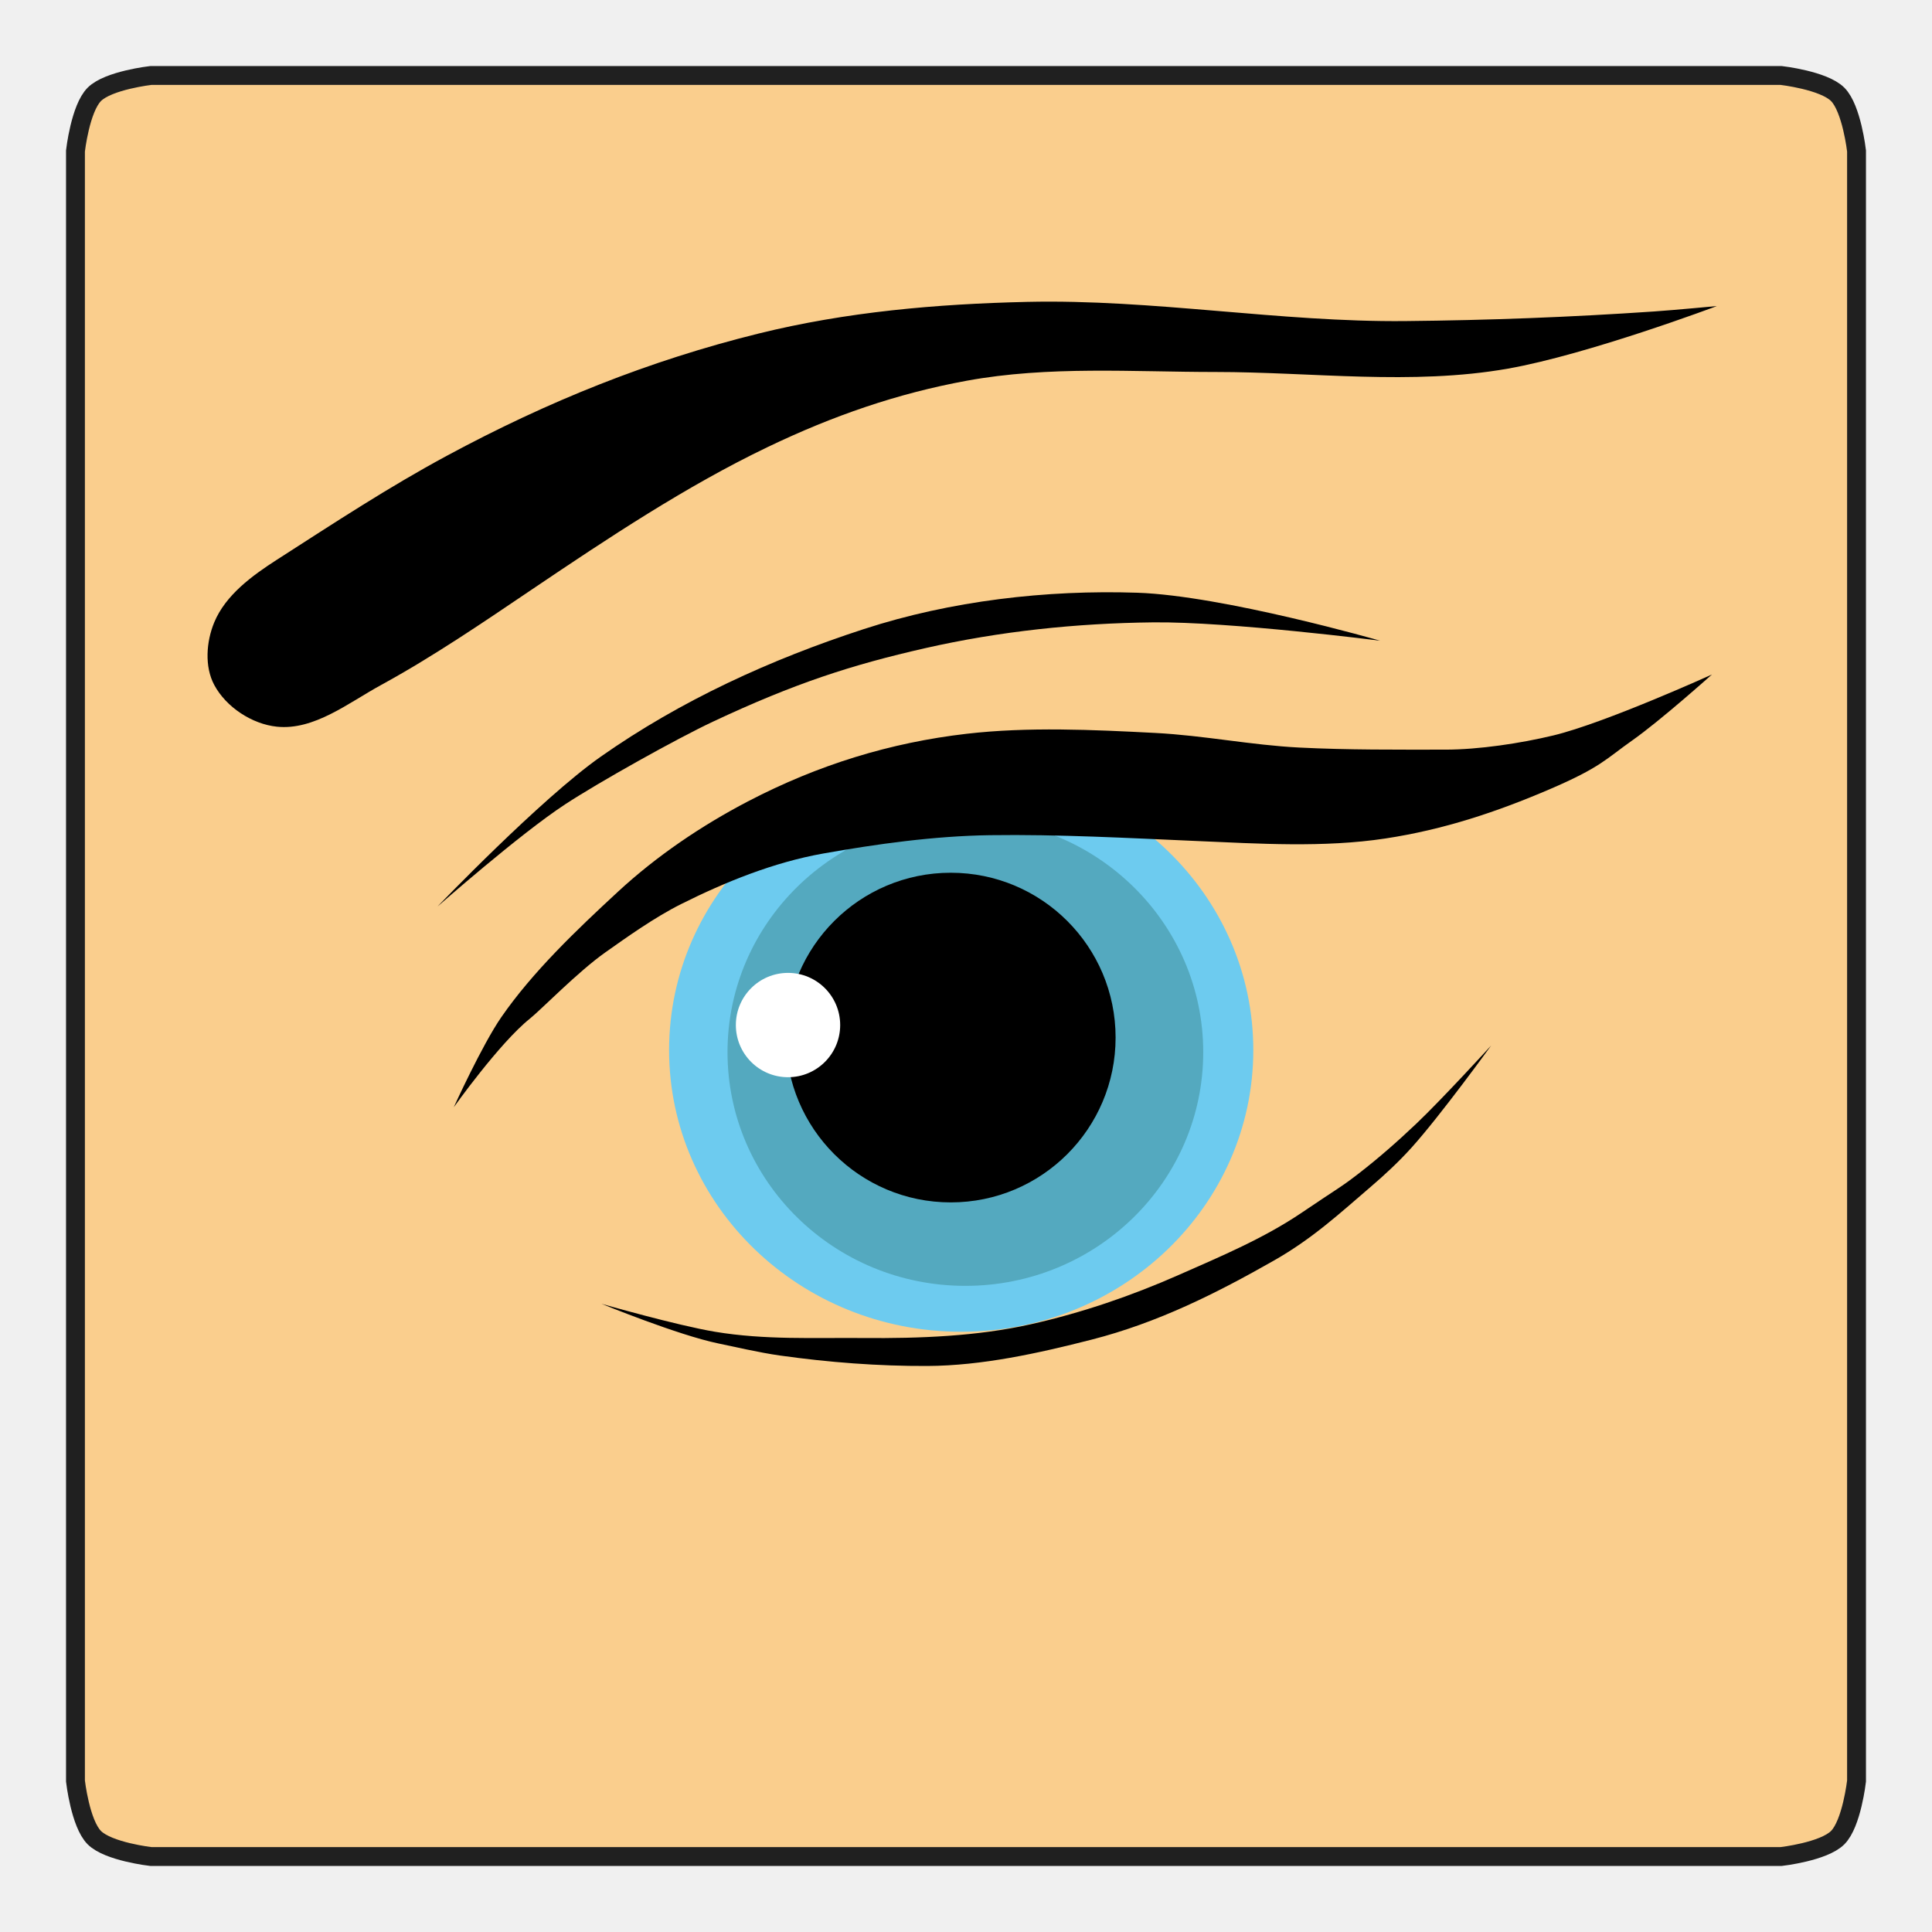
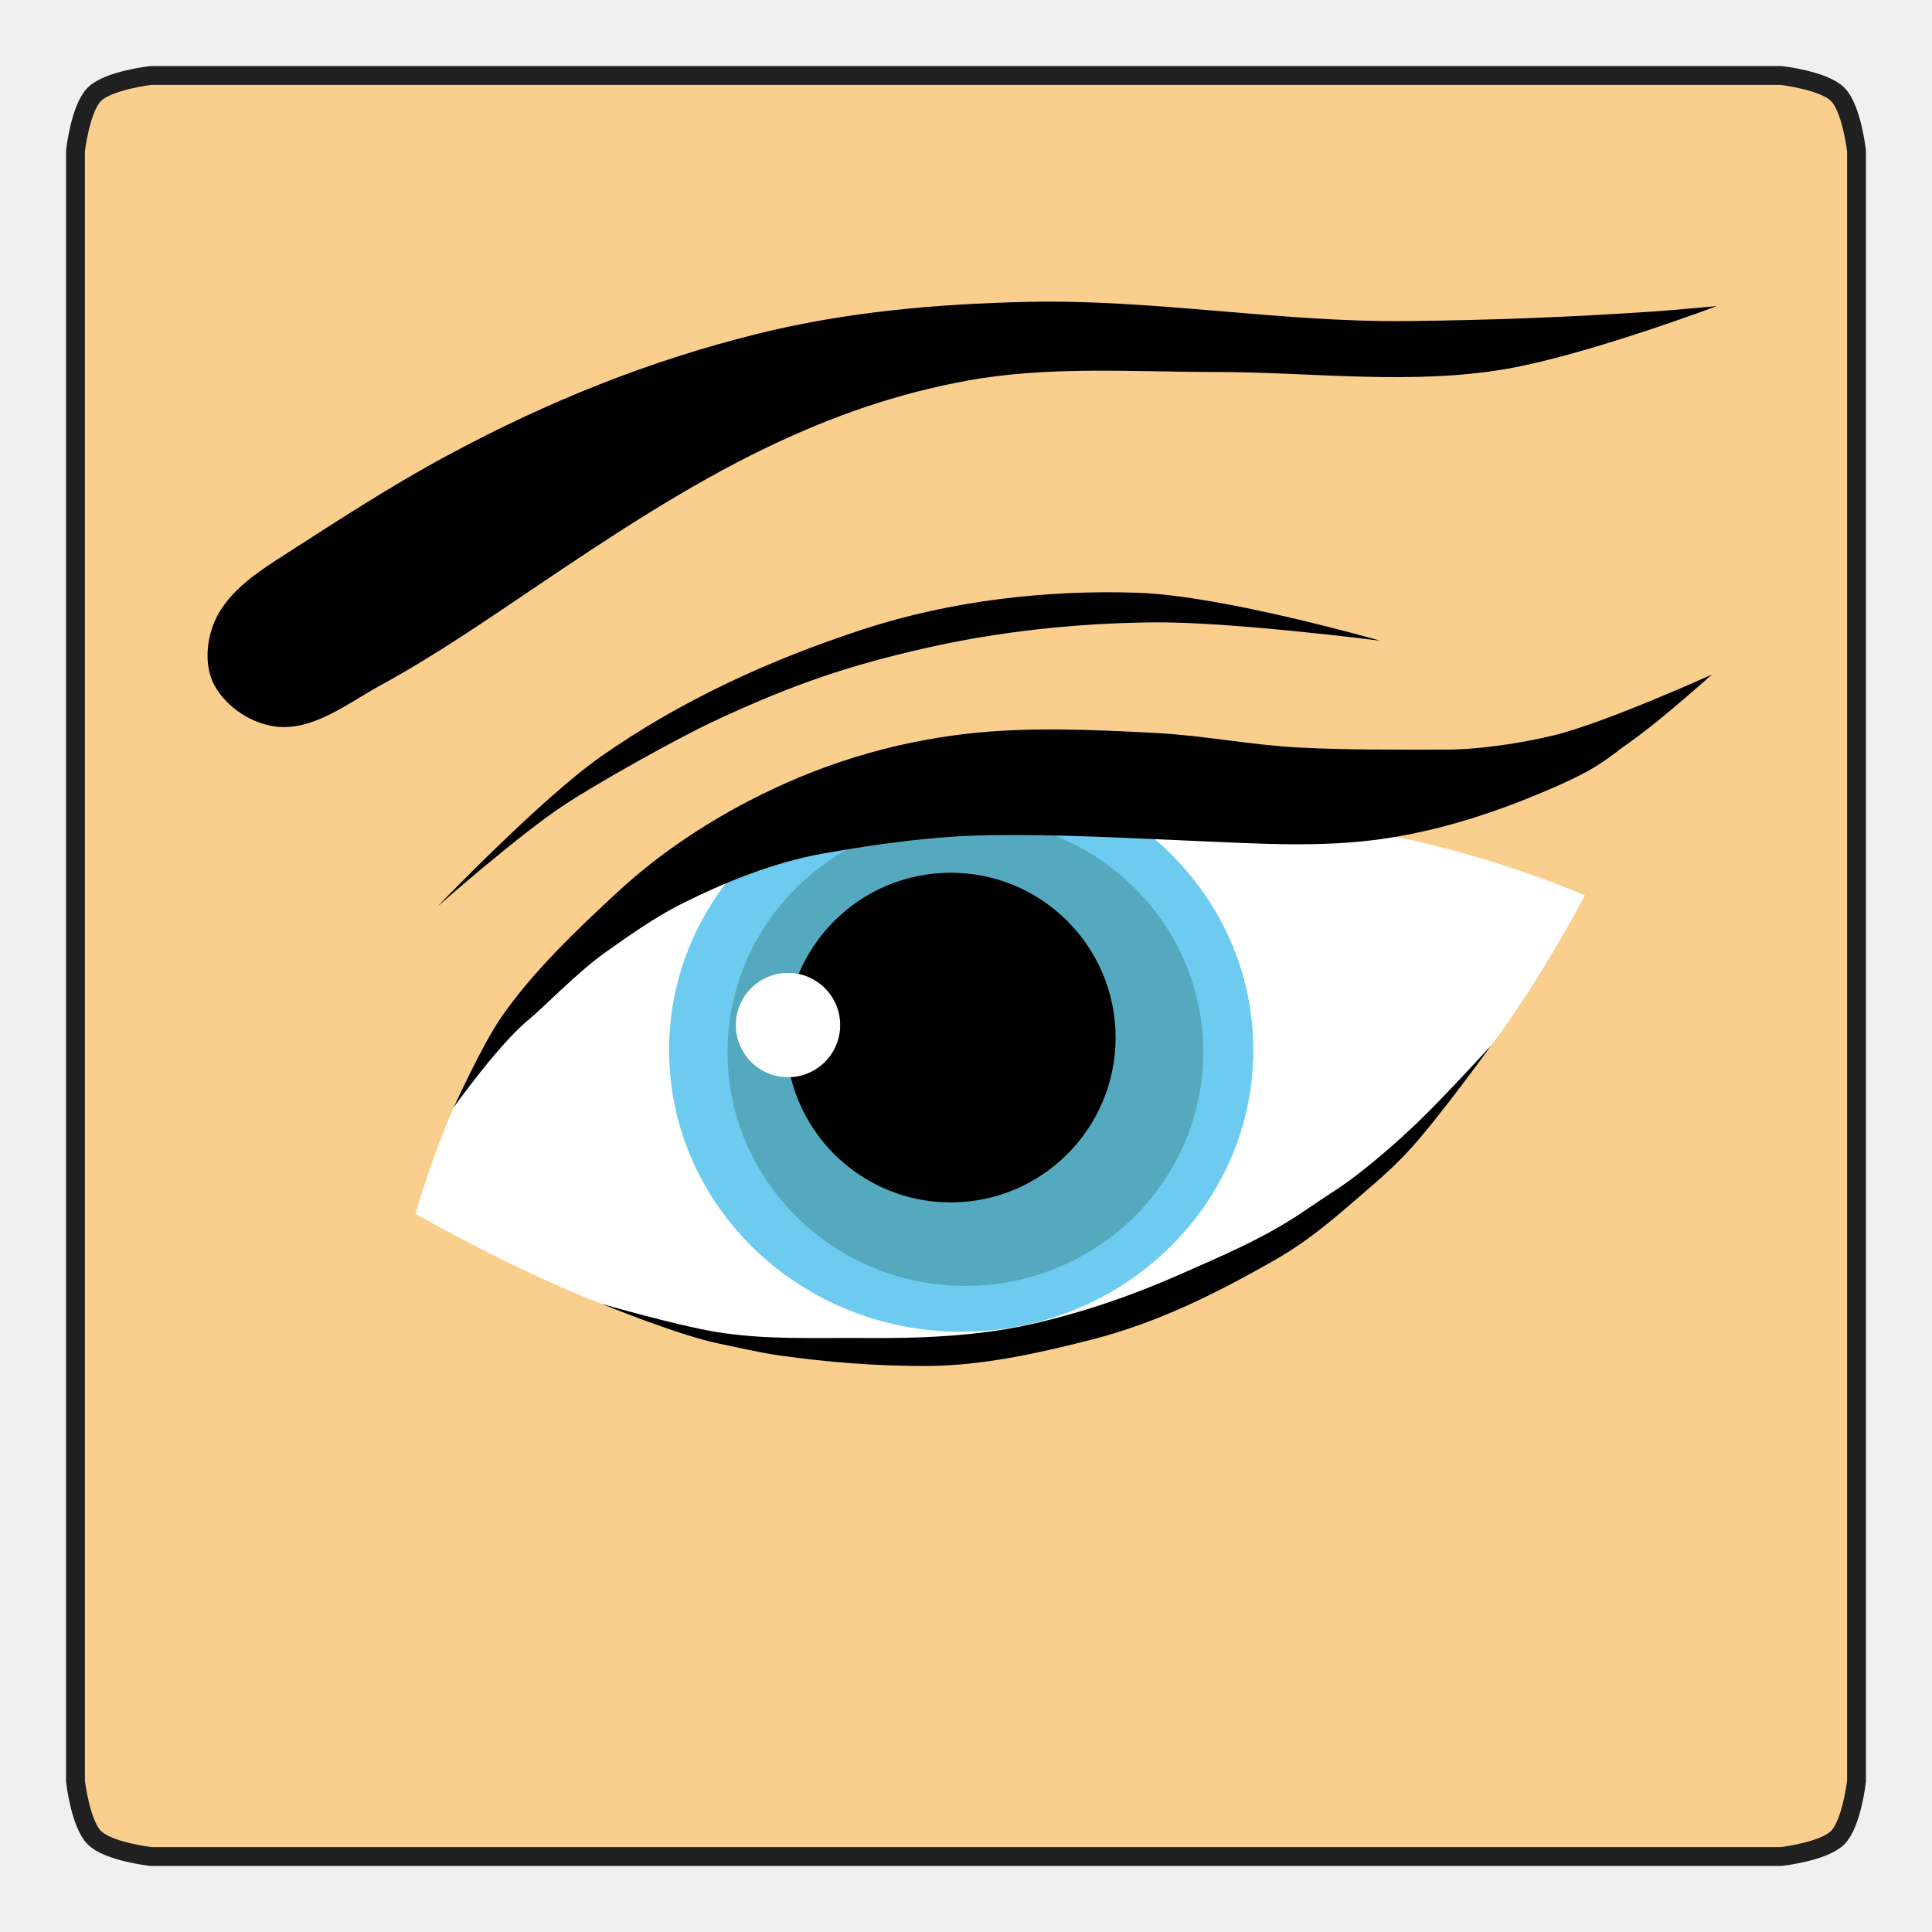
<svg xmlns="http://www.w3.org/2000/svg" width="512" height="512" viewBox="0 0 512 512" id="svg2" version="1.1">
  <defs id="defs4" />
  <g id="layer1" transform="translate(0,-540.3622)" style="display:inline">
    <path style="fill:#face8d;fill-opacity:1;fill-rule:evenodd;stroke:#202020;stroke-width:5;stroke-linecap:butt;stroke-linejoin:miter;stroke-miterlimit:4;stroke-dasharray:none;stroke-opacity:1" d="m 20,580.362 c 0,0 1.273,-11.273 5,-15 3.727,-3.727 15,-5 15,-5 l 432,0 c 0,0 11.273,1.273 15,5 3.727,3.727 5,15 5,15 l 0,432 c 0,0 -1.273,11.273 -5,15 -3.727,3.727 -15,5 -15,5 l -432,0 c 0,0 -11.273,-1.273 -15,-5 -3.727,-3.727 -5,-15 -5,-15 z" id="path4184" />
  </g>
  <g id="layer3" style="display:inline">
+     <path style="fill:#ffffff;fill-opacity:1;fill-rule:evenodd;stroke:none;stroke-width:1px;stroke-linecap:butt;stroke-linejoin:miter;stroke-opacity:1" d="m 270.076,217.186 c -20.543,1.732 -52.322,2.61 -71.001,11.333 -20.54,9.592 -48.086,23.068 -63.611,39.587 -14.882,15.835 -25.371,53.579 -25.371,53.579 0,0 34.792,19.755 57.628,26.682 30.679,9.306 67.55,12.921 99.296,8.447 27.318,-3.85 56.725,-17.444 79.322,-33.271 C 367.575,308.668 380,297 394.964,277.312 c 13.187,-17.35 25.053,-40.033 25.053,-40.033 0,0 -35.622,-15.682 -72.311,-18.76 -21.655,-1.817 -55.977,-3.158 -77.631,-1.333 z" id="path4208" />
    <g id="g4234" transform="matrix(1.105869,0,0,1.105869,-26.16346,-36.33612)">
      <ellipse ry="67.5" rx="70" cy="284.5" cx="254" id="path4224" style="fill:#6dcbef;fill-opacity:1;stroke:none;stroke-width:10;stroke-linecap:round;stroke-linejoin:round;stroke-miterlimit:4;stroke-dasharray:none;stroke-opacity:1" />
      <ellipse ry="56" rx="57" cy="285" cx="255" id="path4222" style="fill:#54a9bf;fill-opacity:1;stroke:none;stroke-width:10;stroke-linecap:round;stroke-linejoin:round;stroke-miterlimit:4;stroke-dasharray:none;stroke-opacity:1" />
      <circle r="39.5" cy="281.5" cx="251.5" id="path4216" style="fill:#000000;fill-opacity:1;stroke:none;stroke-width:10;stroke-linecap:round;stroke-linejoin:round;stroke-miterlimit:4;stroke-dasharray:none;stroke-opacity:1" />
      <circle r="12.5" cy="278.5" cx="212.5" id="path4220" style="fill:#ffffff;fill-opacity:1;stroke:none;stroke-width:10;stroke-linecap:round;stroke-linejoin:round;stroke-miterlimit:4;stroke-dasharray:none;stroke-opacity:1" />
      <path id="path4226" d="m 75,197 c -2.359,-4.408 -1.913,-10.381 0,-15 2.706,-6.533 9.052,-11.176 15,-15 14,-9 26.86,-17.439 40.7,-24.9 24.3,-13.1 48.562,-22.833 74.7,-29.3 21.083,-5.216 42.675,-7.102 64.4,-7.6 30.14,-0.69 60.555,4.891 90.6,4.6 20.055,-0.194 39.577,-0.936 59.6,-2.3 5.029,-0.343 15.1,-1.3 15.1,-1.3 0,0 -30.888,11.615 -50.1,15 -22.979,4.048 -47,0.8 -70,0.8 -19.912,0 -40.028,-1.509 -59.7,2.1 -16.623,3.05 -32.012,8.372 -47.7,15.9 -19.598,9.404 -38.285,21.847 -56.3,34 -11.885,8.018 -23.721,16.122 -36.3,23 -7.875,4.306 -16.073,10.93 -25,10 -5.977,-0.622 -12.164,-4.702 -15,-10 z" style="fill:#000000;fill-opacity:1;fill-rule:evenodd;stroke:none;stroke-width:1px;stroke-linecap:round;stroke-linejoin:round;stroke-opacity:1" />
      <path id="path4228" d="m 128.5,250.1 c 0,0 24.67,-25.761 39.1,-35.9 19.272,-13.541 40.842,-23.359 63.1,-30.6 20.846,-6.782 43.733,-9.424 65.5,-8.7 20.604,0.685 58.2,11.5 58.2,11.5 0,0 -35.992,-4.604 -54.4,-4.4 -18.349,0.204 -36.749,2.119 -54.7,6.2 -17.515,3.982 -31.189,8.388 -50.8,17.6 -8.826,4.146 -27.24,14.462 -35.4,19.8 -10.934,7.153 -30.6,24.5 -30.6,24.5 z" style="fill:#000000;fill-opacity:1;fill-rule:evenodd;stroke:none;stroke-width:1px;stroke-linecap:round;stroke-linejoin:round;stroke-opacity:1" />
      <path id="path4230" d="m 132.4,298.2 c 0,0 6.769,-14.904 11.4,-21.6 7.495,-10.837 18.013,-20.873 28,-30.1 9.2,-8.5 19.937,-15.777 31.1,-21.6 16.848,-8.789 34.159,-14.09 52.4,-16.2 14.7,-1.7 30.309,-0.974 45.2,-0.2 11.769,0.612 22.956,2.916 34.5,3.5 11.652,0.59 23.333,0.5 35,0.5 8,0 18,-1.5 25.9,-3.4 12.341,-2.968 38,-14.6 38,-14.6 0,0 -12.339,11.05 -19.1,15.8 -6.273,4.407 -7.45,6.405 -19.8,11.7 -12.6,5.403 -25.32,9.669 -39.4,11.8 -14.691,2.223 -30.255,1.243 -45.1,0.6 -16.524,-0.716 -33.181,-1.632 -49.6,-1.4 -13.412,0.19 -27.167,2.117 -40,4.4 -11.844,2.107 -23.454,6.819 -34,12.1 -6.433,3.221 -13.117,8.01 -18.2,11.6 -6.559,4.633 -15.33,13.682 -18.1,15.9 -7.27,5.821 -18.2,21.2 -18.2,21.2 z" style="fill:#000000;fill-opacity:1;fill-rule:evenodd;stroke:none;stroke-width:1px;stroke-linecap:round;stroke-linejoin:round;stroke-opacity:1" />
      <path id="path4232" d="m 167.8,345.3 c 0,0 17.989,5.165 27.2,6.7 12,2 23.815,1.397 35.6,1.5 13.437,0.118 27.278,-0.413 40.1,-3.3 12.383,-2.788 24.192,-6.855 35.4,-11.8 10.229,-4.513 20.43,-8.787 29.6,-15 8.835,-5.986 9.11,-5.89 13.4,-9.2 4.883,-3.768 9.529,-7.851 14,-12.1 6.254,-5.944 17.9,-18.7 17.9,-18.7 0,0 -12.162,16.813 -19.1,24.5 -3.033,3.36 -6.361,6.457 -9.8,9.4 -7.355,6.294 -13.827,12.318 -23.1,17.6 -13.869,7.899 -27.895,14.94 -43.8,19 -12.671,3.235 -26.175,6.24 -39.3,6.3 -11.776,0.053 -23.638,-0.865 -35.3,-2.5 -4.978,-0.698 -11.4,-2.2 -14.8,-2.9 -9.646,-1.986 -28,-9.5 -28,-9.5 z" style="fill:#000000;fill-opacity:1;fill-rule:evenodd;stroke:none;stroke-width:1px;stroke-linecap:round;stroke-linejoin:round;stroke-opacity:1" />
    </g>
  </g>
</svg>
